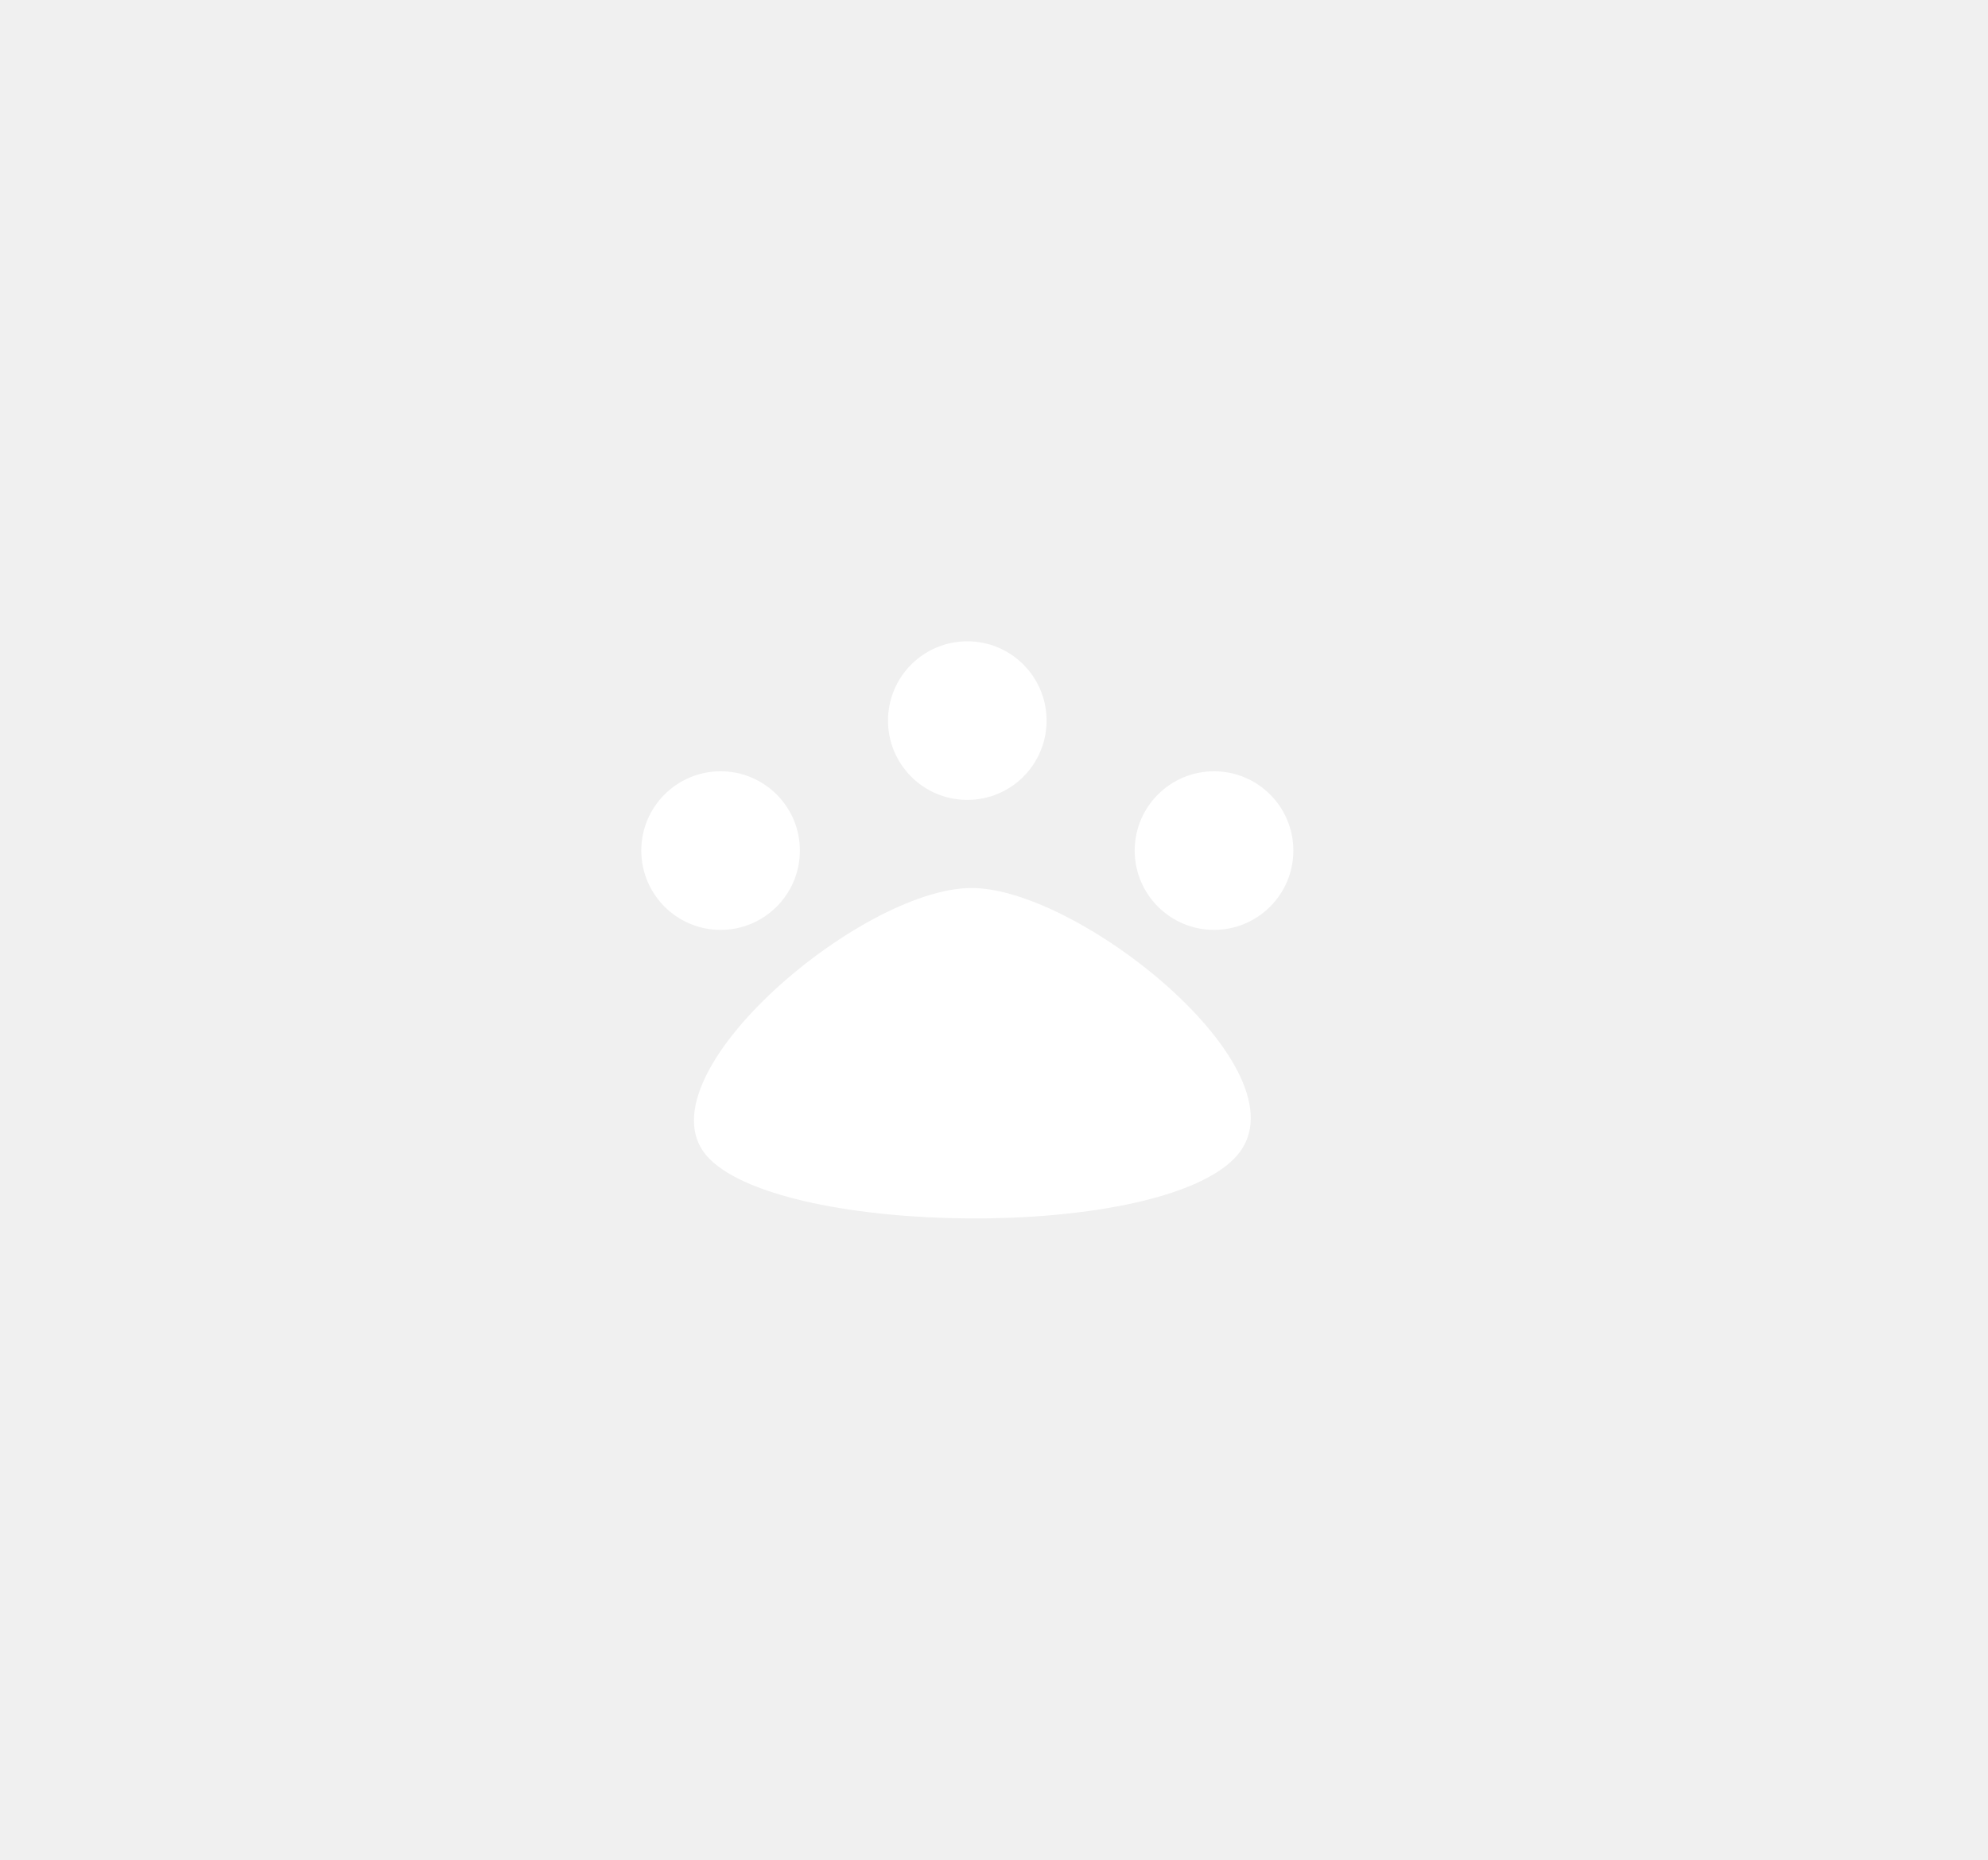
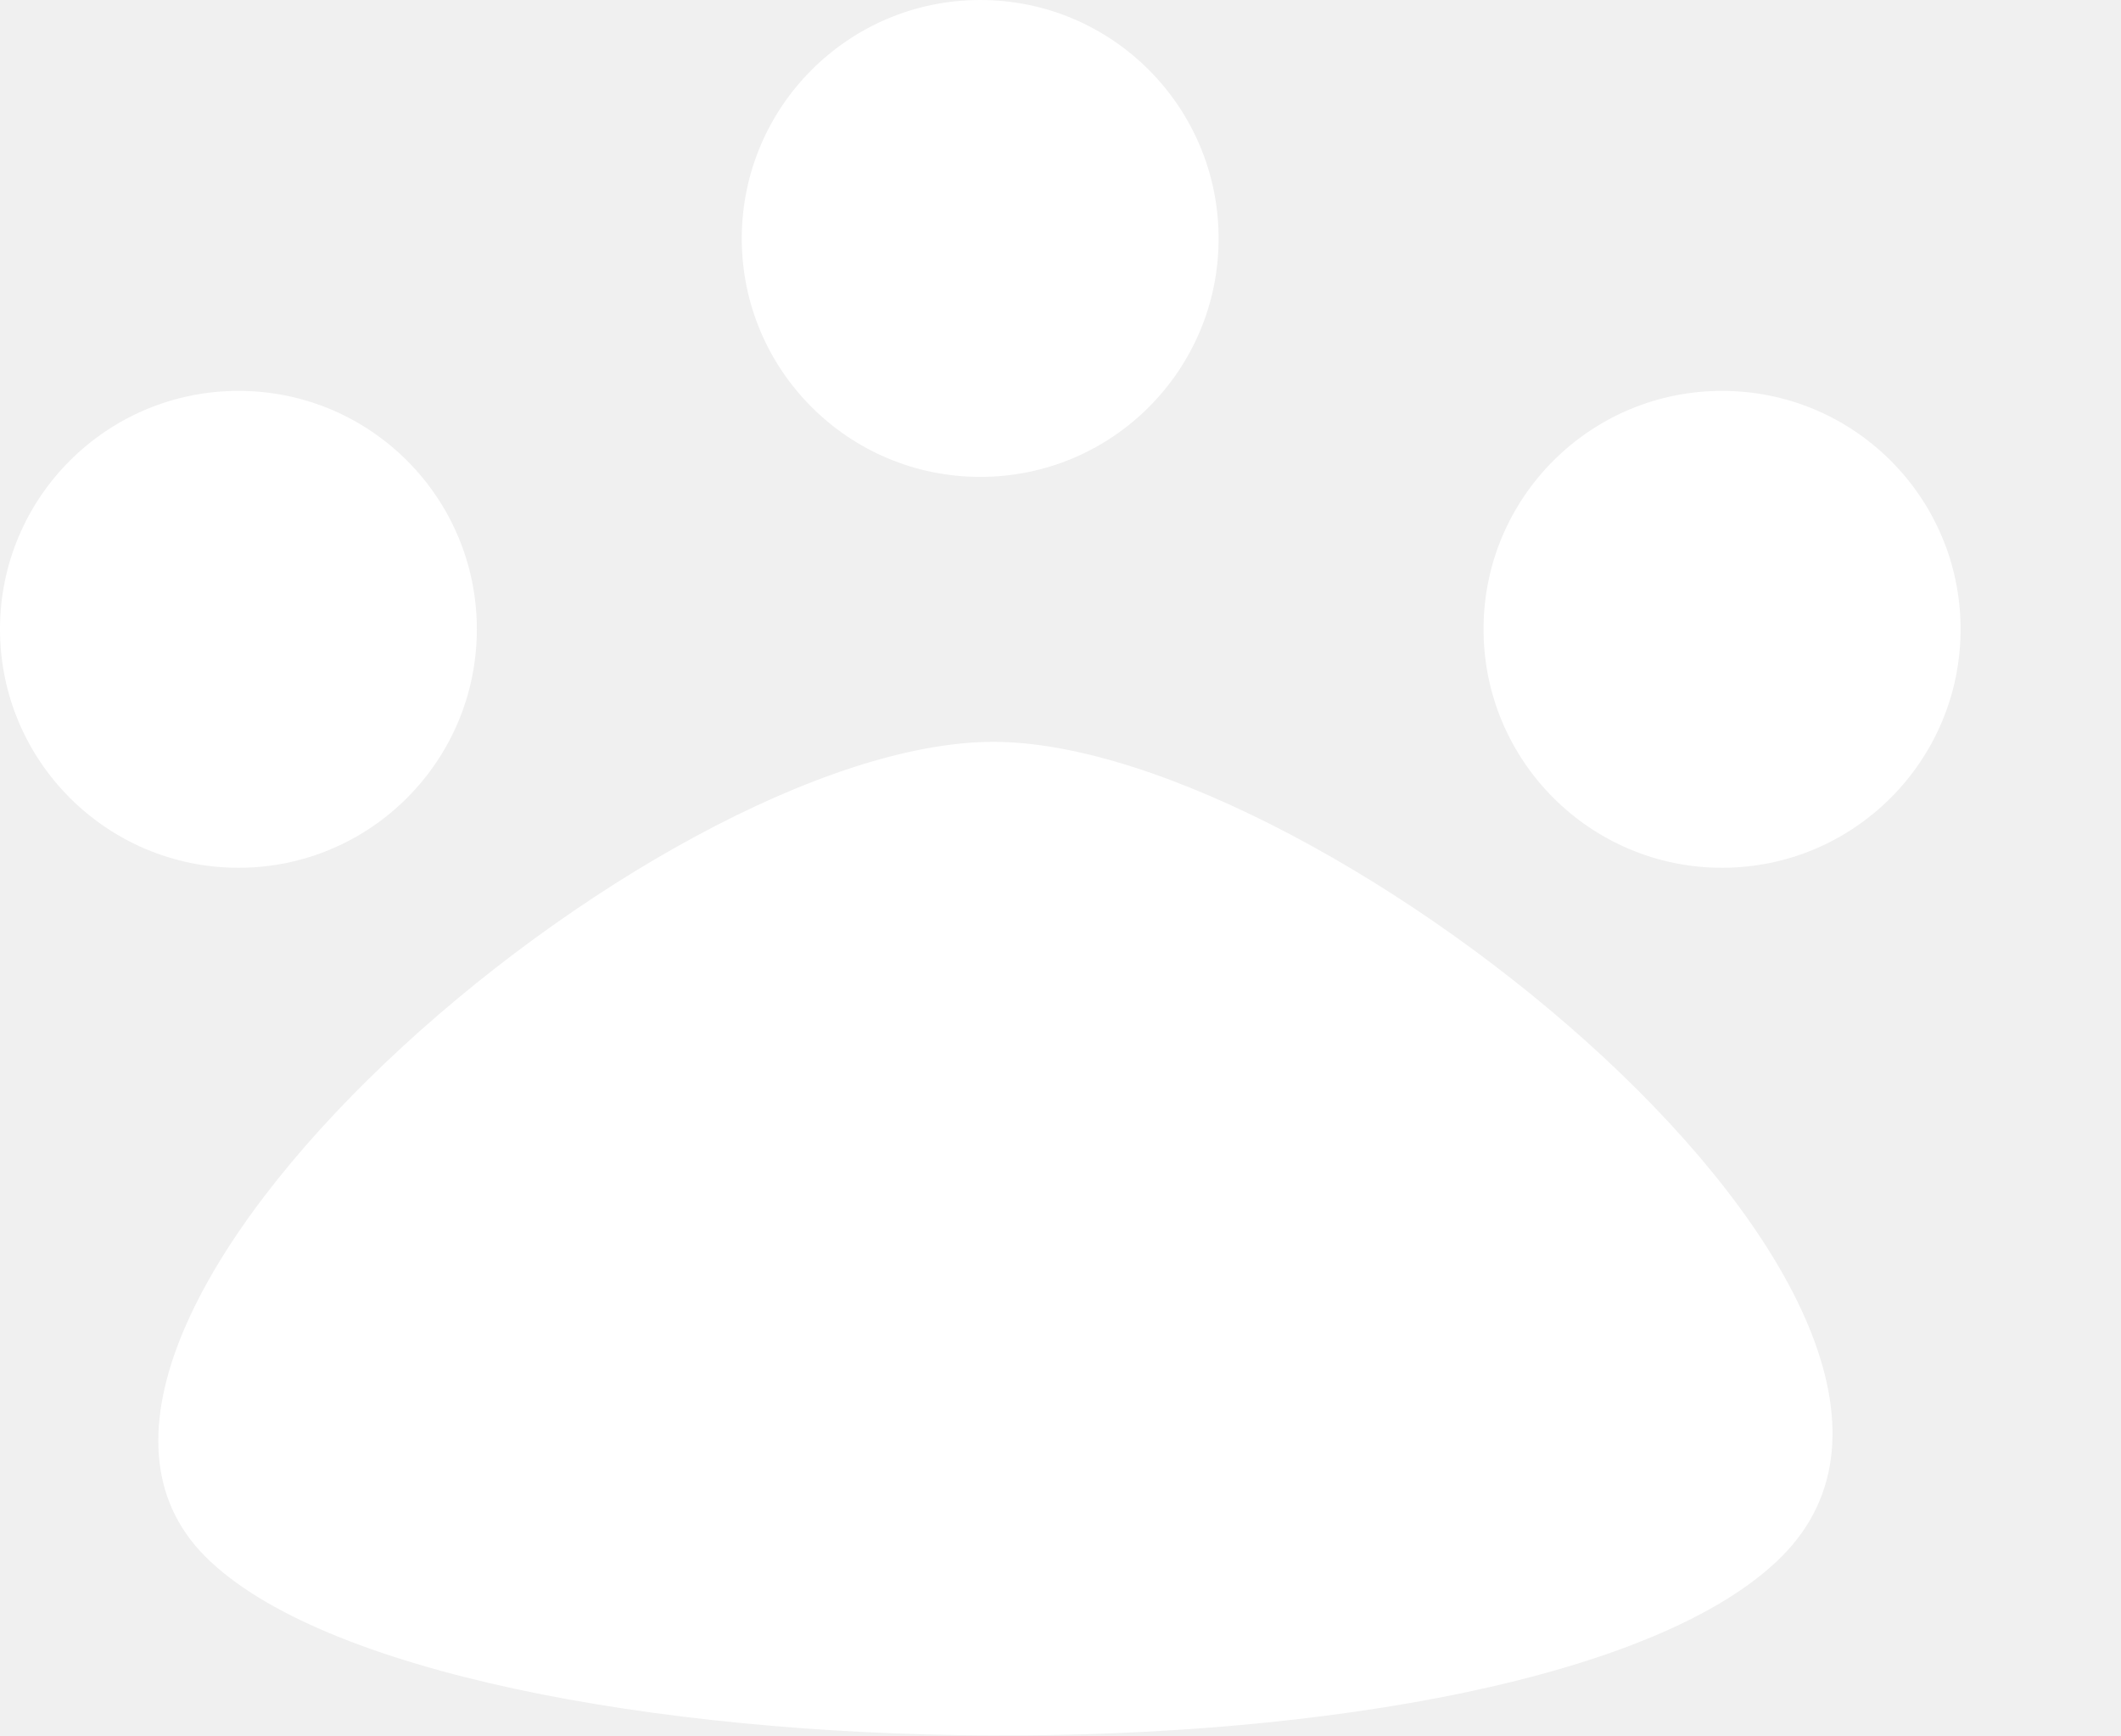
- <svg xmlns="http://www.w3.org/2000/svg" width="31" height="29" viewBox="0 0 31 29" fill="none">
+ <svg xmlns="http://www.w3.org/2000/svg" width="11" height="9" viewBox="0 0 11 9" fill="none">
  <g id="footprint">
-     <path id="Union" fill-rule="evenodd" clip-rule="evenodd" d="M15.084 12.473C15.767 12.473 16.32 11.92 16.32 11.237C16.32 10.554 15.767 10 15.084 10C14.401 10 13.847 10.554 13.847 11.237C13.847 11.92 14.401 12.473 15.084 12.473ZM15.152 13.847C16.87 13.847 20.511 16.801 19.24 18.072C17.969 19.343 12.267 19.274 11.065 18.072C9.863 16.87 13.401 13.847 15.152 13.847ZM12.473 13.263C12.473 13.946 11.92 14.5 11.237 14.5C10.554 14.5 10 13.946 10 13.263C10 12.58 10.554 12.027 11.237 12.027C11.92 12.027 12.473 12.58 12.473 13.263ZM18.931 14.5C19.614 14.5 20.168 13.946 20.168 13.263C20.168 12.58 19.614 12.027 18.931 12.027C18.248 12.027 17.694 12.58 17.694 13.263C17.694 13.946 18.248 14.5 18.931 14.5Z" fill="white" />
+     <path id="Union" fill-rule="evenodd" clip-rule="evenodd" d="M5.084 2.473C5.767 2.473 6.32 1.92 6.32 1.237C6.32 0.554 5.767 0 5.084 0C4.401 0 3.847 0.554 3.847 1.237C3.847 1.92 4.401 2.473 5.084 2.473ZM5.152 3.847C6.87 3.847 10.511 6.801 9.24 8.072C7.969 9.343 2.267 9.274 1.065 8.072C-0.137 6.87 3.401 3.847 5.152 3.847ZM2.473 3.263C2.473 3.946 1.92 4.5 1.237 4.5C0.554 4.5 0 3.946 0 3.263C0 2.58 0.554 2.027 1.237 2.027C1.92 2.027 2.473 2.58 2.473 3.263ZM8.931 4.5C9.614 4.5 10.168 3.946 10.168 3.263C10.168 2.58 9.614 2.027 8.931 2.027C8.248 2.027 7.694 2.58 7.694 3.263C7.694 3.946 8.248 4.5 8.931 4.5Z" fill="white" />
  </g>
</svg>
